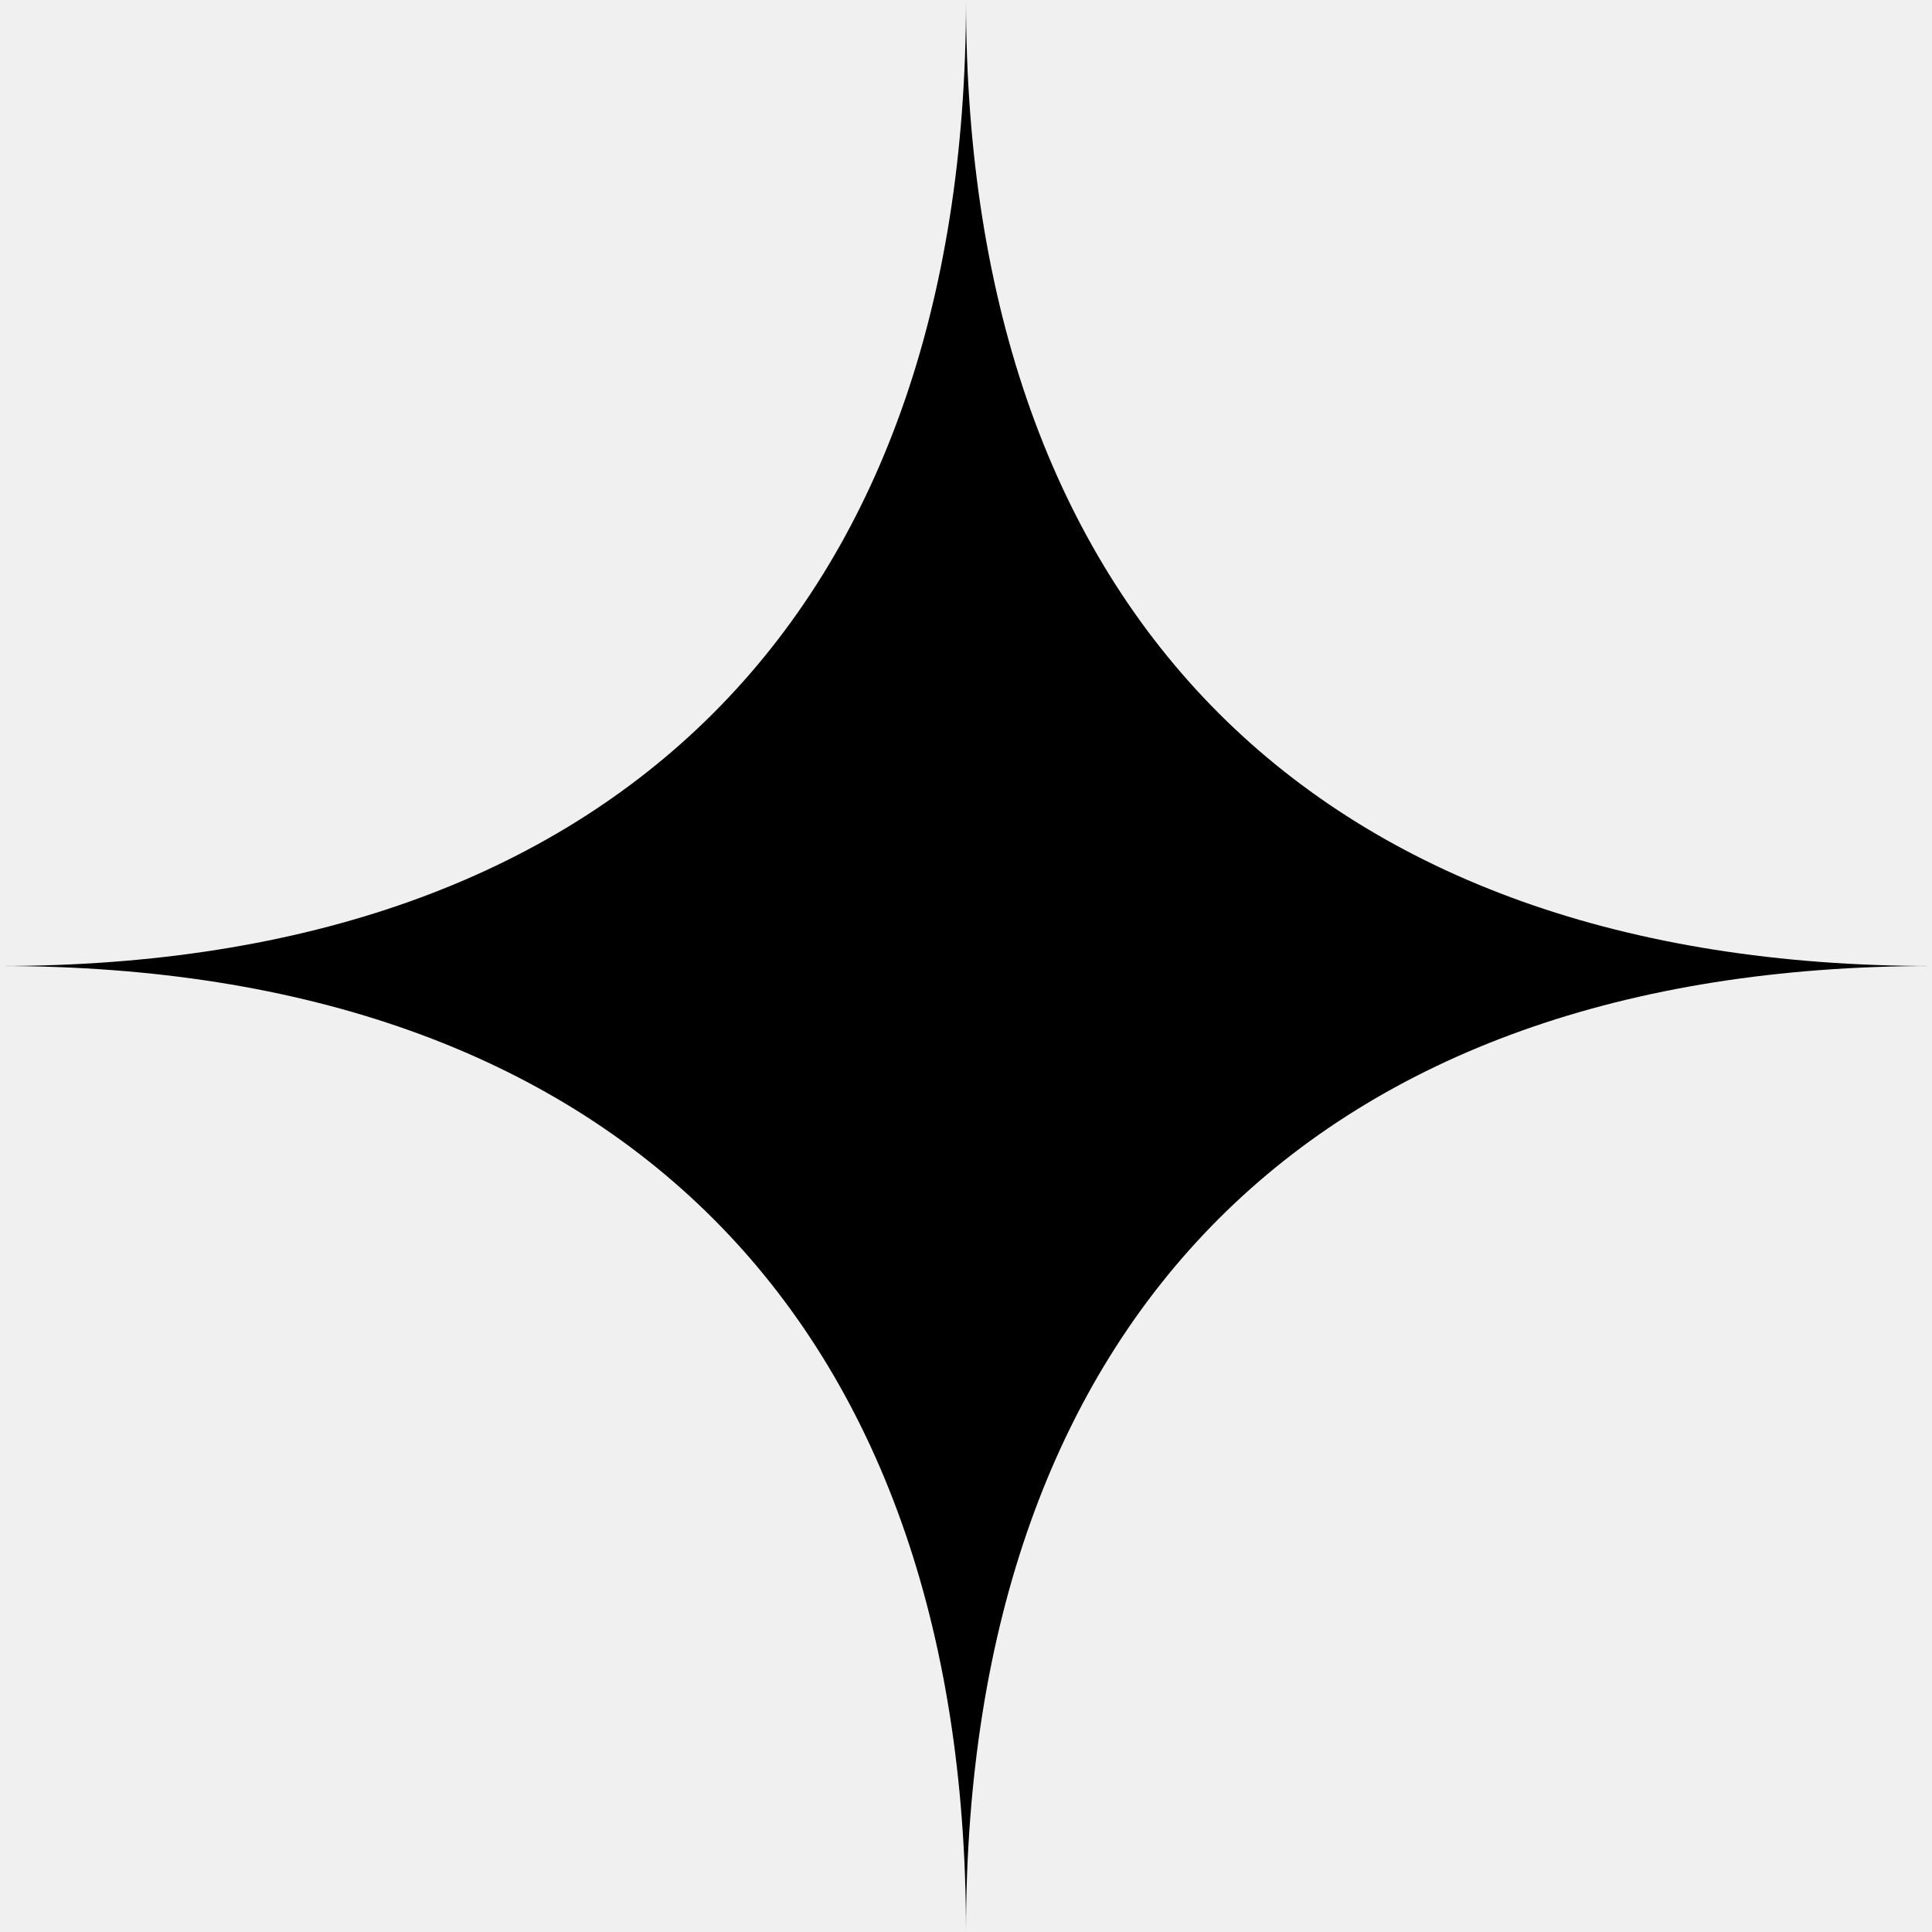
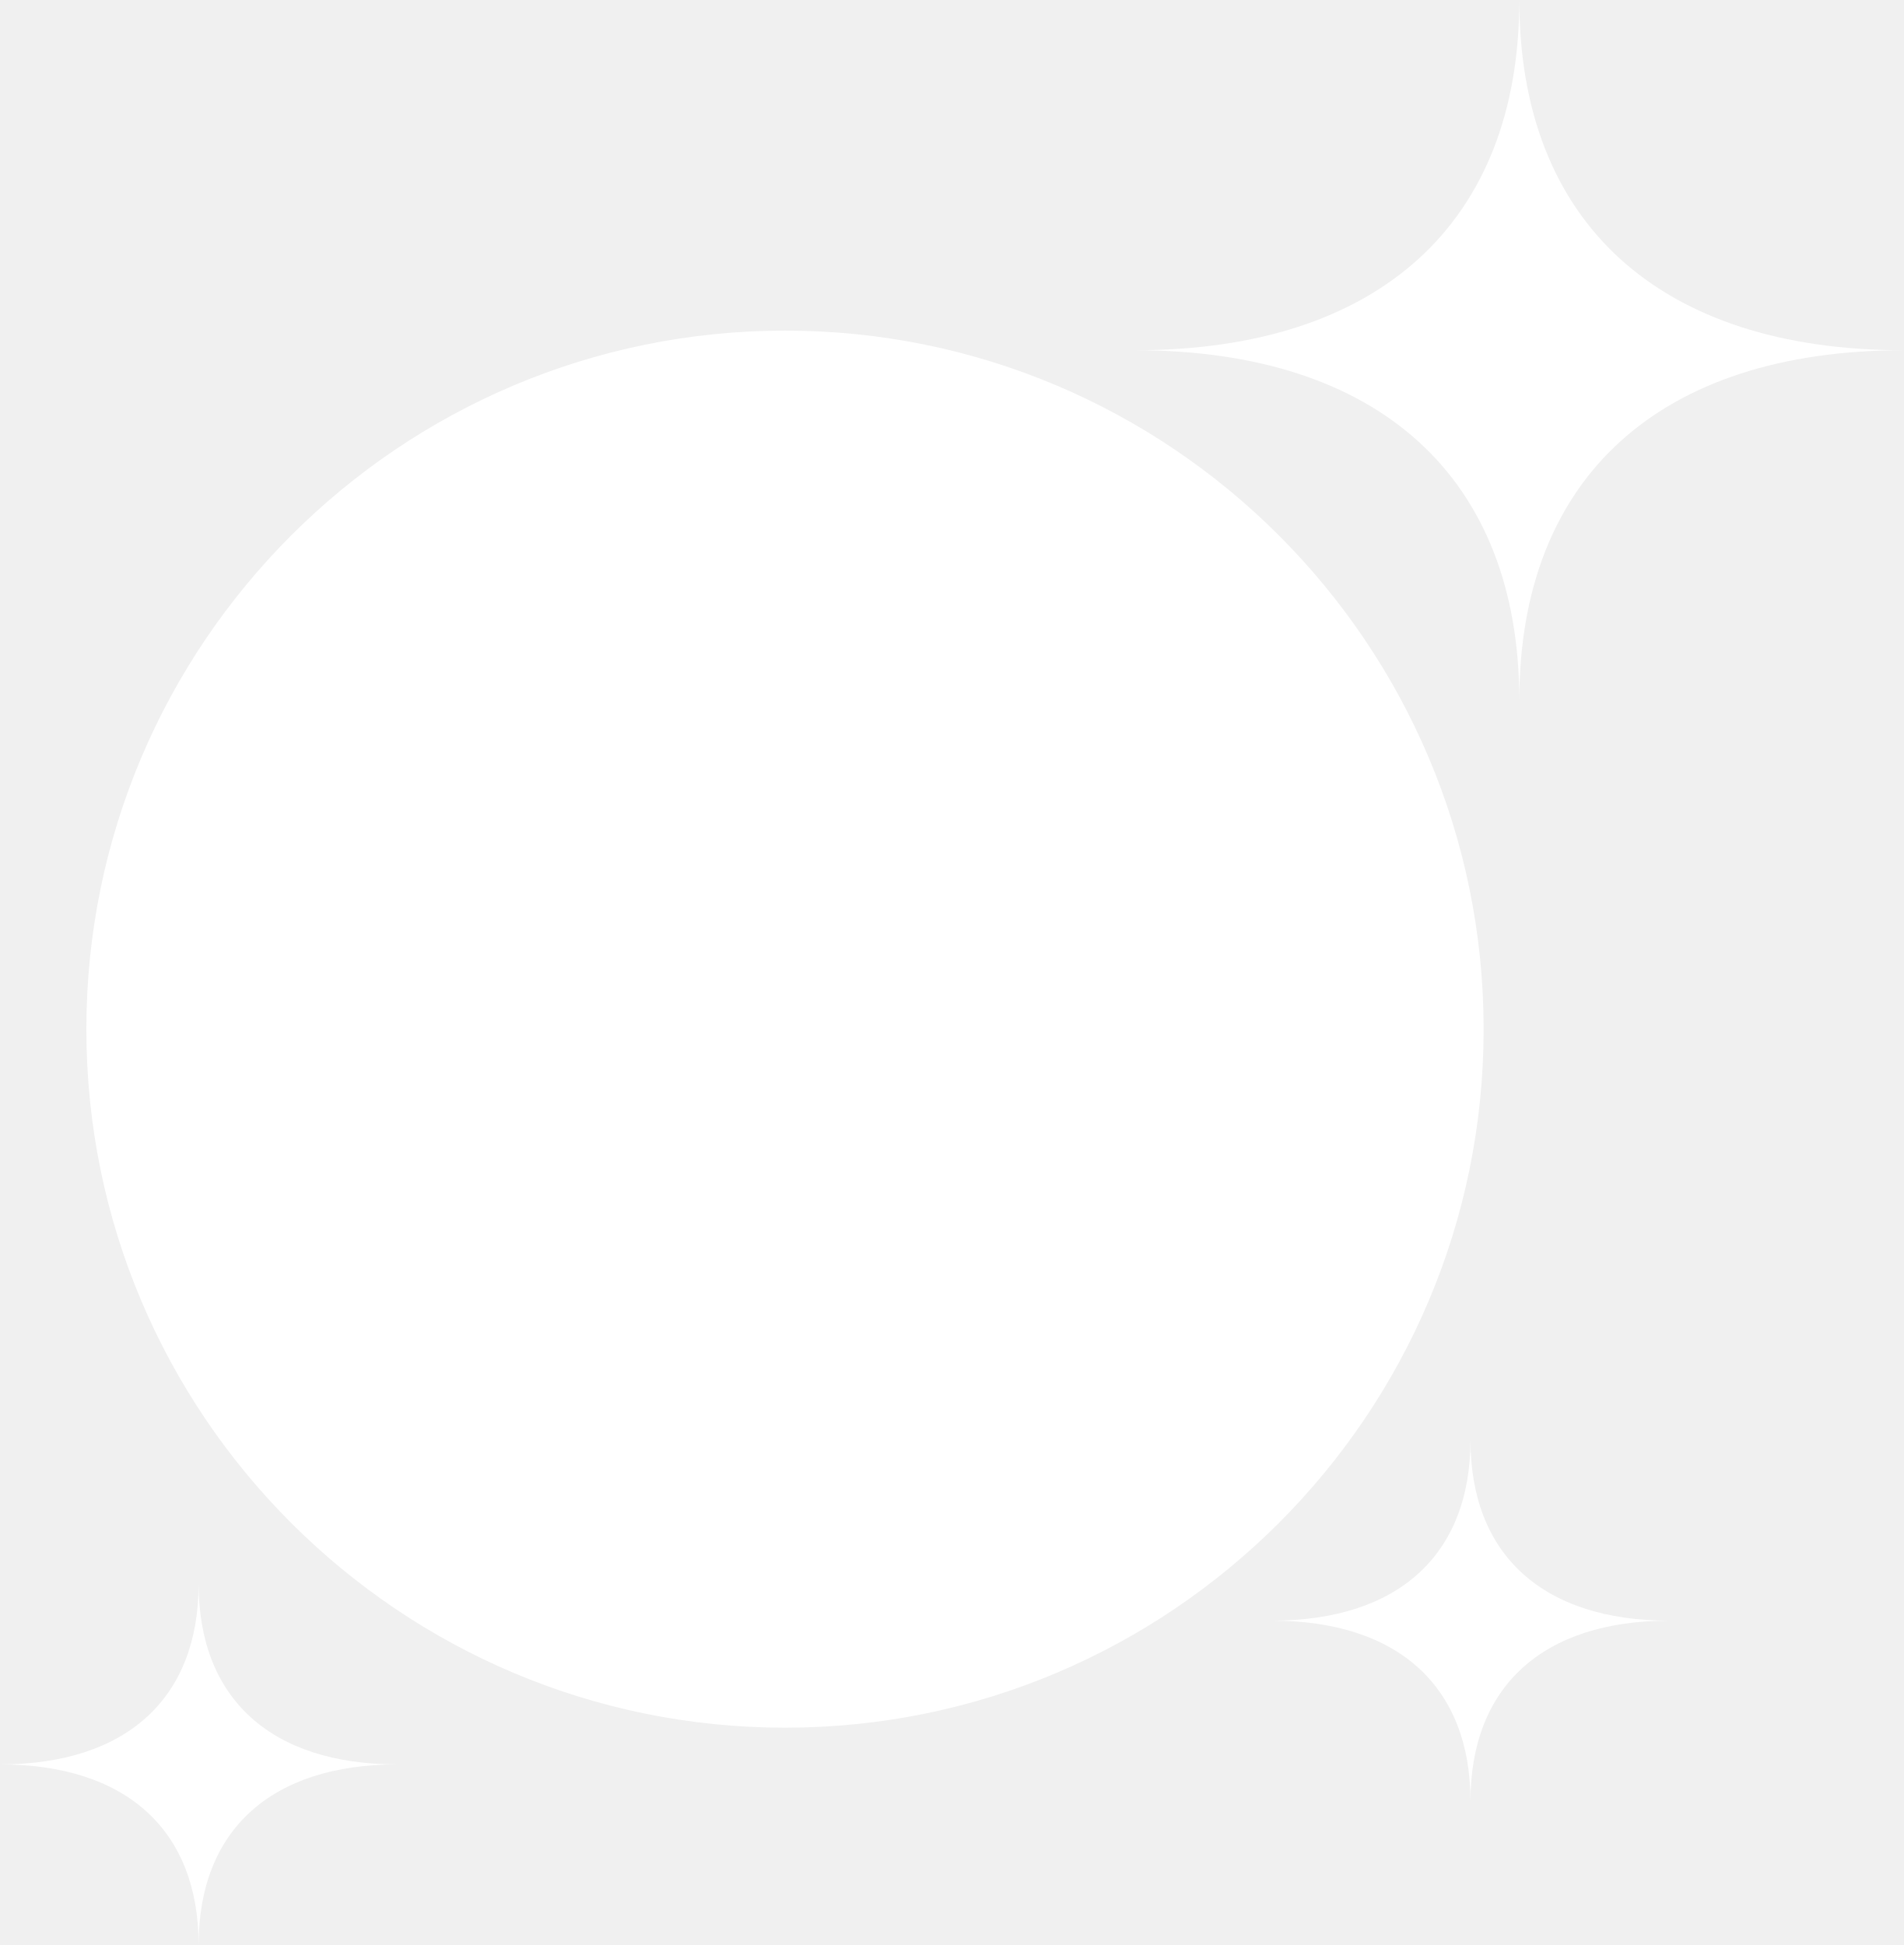
- <svg xmlns="http://www.w3.org/2000/svg" viewBox="0 0 120 120" fill="none">
-   <path fill-rule="evenodd" clip-rule="evenodd" d="M0 60C38.137 60 60 38.137 60 0C60 38.137 81.863 60 120 60C81.863 60 60 81.863 60 120C60 81.863 38.137 60 0 60Z" fill="currentColor" />
+ <svg xmlns="http://www.w3.org/2000/svg" viewBox="-320.44 -402.68 991.641 1013.357" width="991.641px" height="1013.36px">
+   <path fill="#ffffff" fill-rule="evenodd" clip-rule="evenodd" d="M 270.876 -220.2 C 398.103 -220.2 471.039 -286.69 471.039 -402.68 C 471.039 -286.69 543.971 -220.2 671.201 -220.2 C 543.971 -220.2 471.039 -153.72 471.039 -37.728 C 471.039 -153.72 398.103 -220.2 270.876 -220.2 Z" style="fill: rgb(255, 255,255); stroke-width: 1;" transform="matrix(1, 0, 0, 1, 0, -1.1368683772161603e-13)" />
+   <path fill="#ffffff" fill-rule="evenodd" clip-rule="evenodd" d="M -320.44 516.585 C -254.68 516.585 -216.97 482.299 -216.97 422.492 C -216.97 482.299 -179.25 516.585 -113.5 516.585 C -179.25 516.585 -216.97 550.871 -216.97 610.677 C -216.97 550.871 -254.68 516.585 -320.44 516.585 Z" style="fill: rgb(255, 255,255); stroke-width: 1;" transform="matrix(1, 0, 0, 1, 0, -1.1368683772161603e-13)" />
+   <path fill="#ffffff" fill-rule="evenodd" clip-rule="evenodd" d="M 342.137 441.698 C 407.887 441.698 445.597 407.407 445.597 347.607 C 445.597 407.407 483.317 441.698 549.067 441.698 C 483.317 441.698 445.597 475.988 445.597 535.788 C 445.597 475.988 407.887 441.698 342.137 441.698 Z" style="fill: rgb(255, 255,255); stroke-width: 1;" transform="matrix(1, 0, 0, 1, 0, -1.1368683772161603e-13)" />
+   <path fill="#ffffff" d="M 88.539 -230.43 C -112.24 -230.43 -275.45 -67.224 -275.45 133.554 C -275.45 334.335 -112.24 497.46 88.539 497.46 C 289.321 497.46 452.446 334.335 452.446 133.554 C 452.446 -67.224 289.321 -230.43 88.539 -230.43 Z" style="stroke-width: 1.563;" transform="matrix(1, 0, 0, 1, 0, -1.1368683772161603e-13)" />
</svg>
